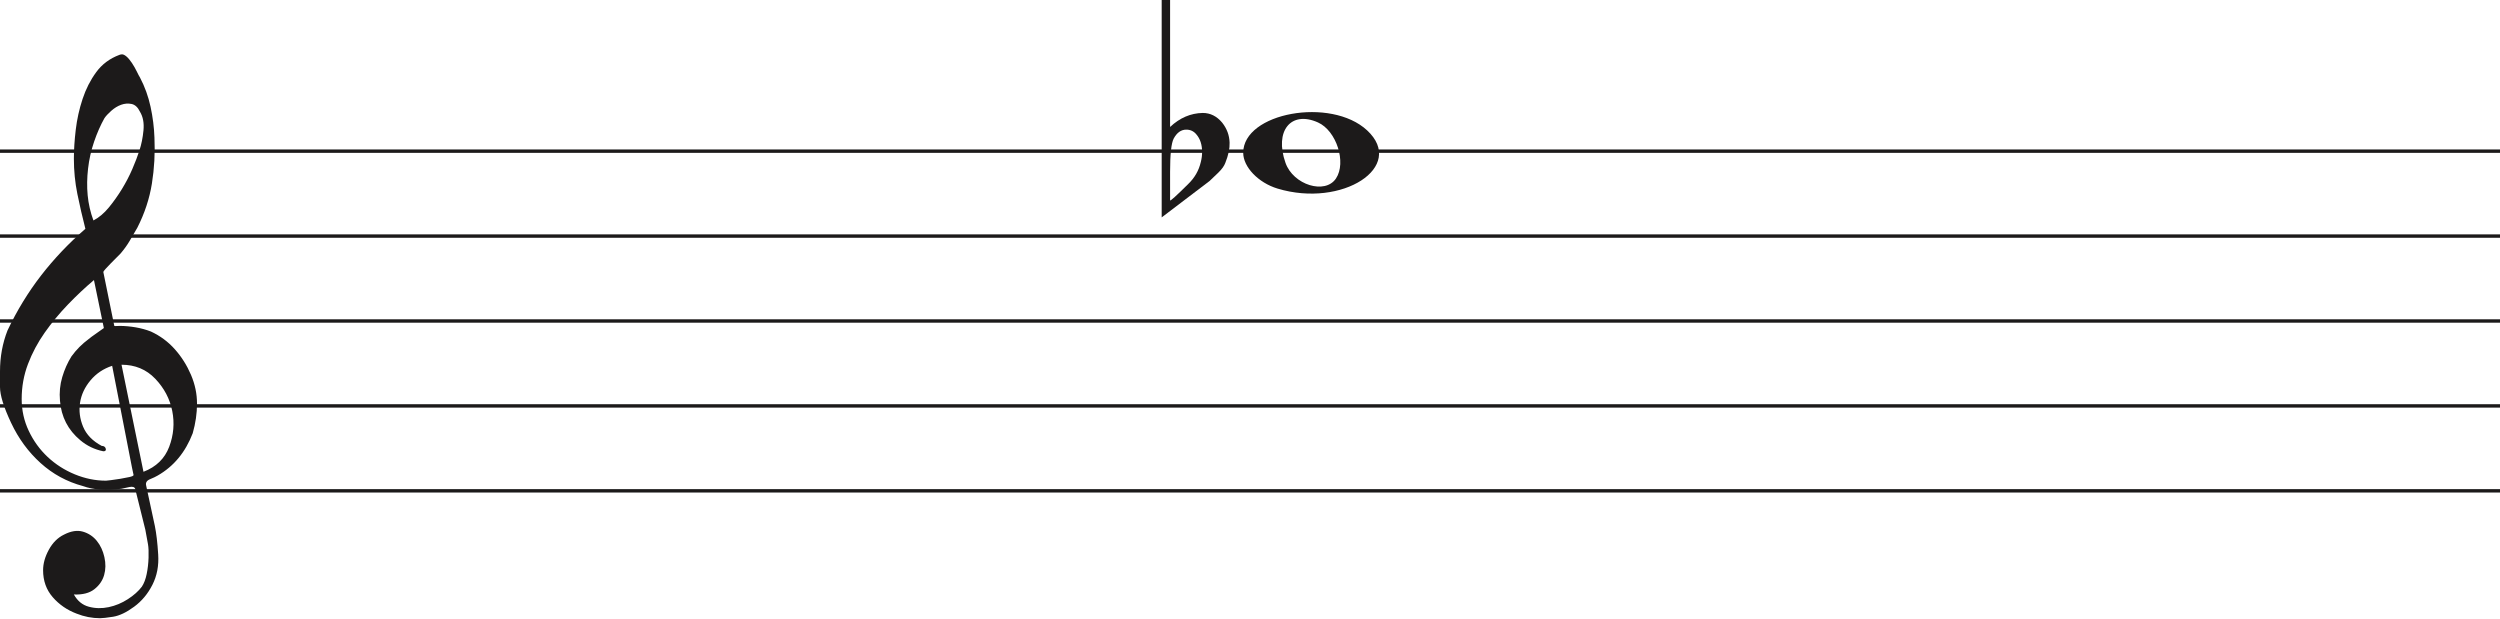
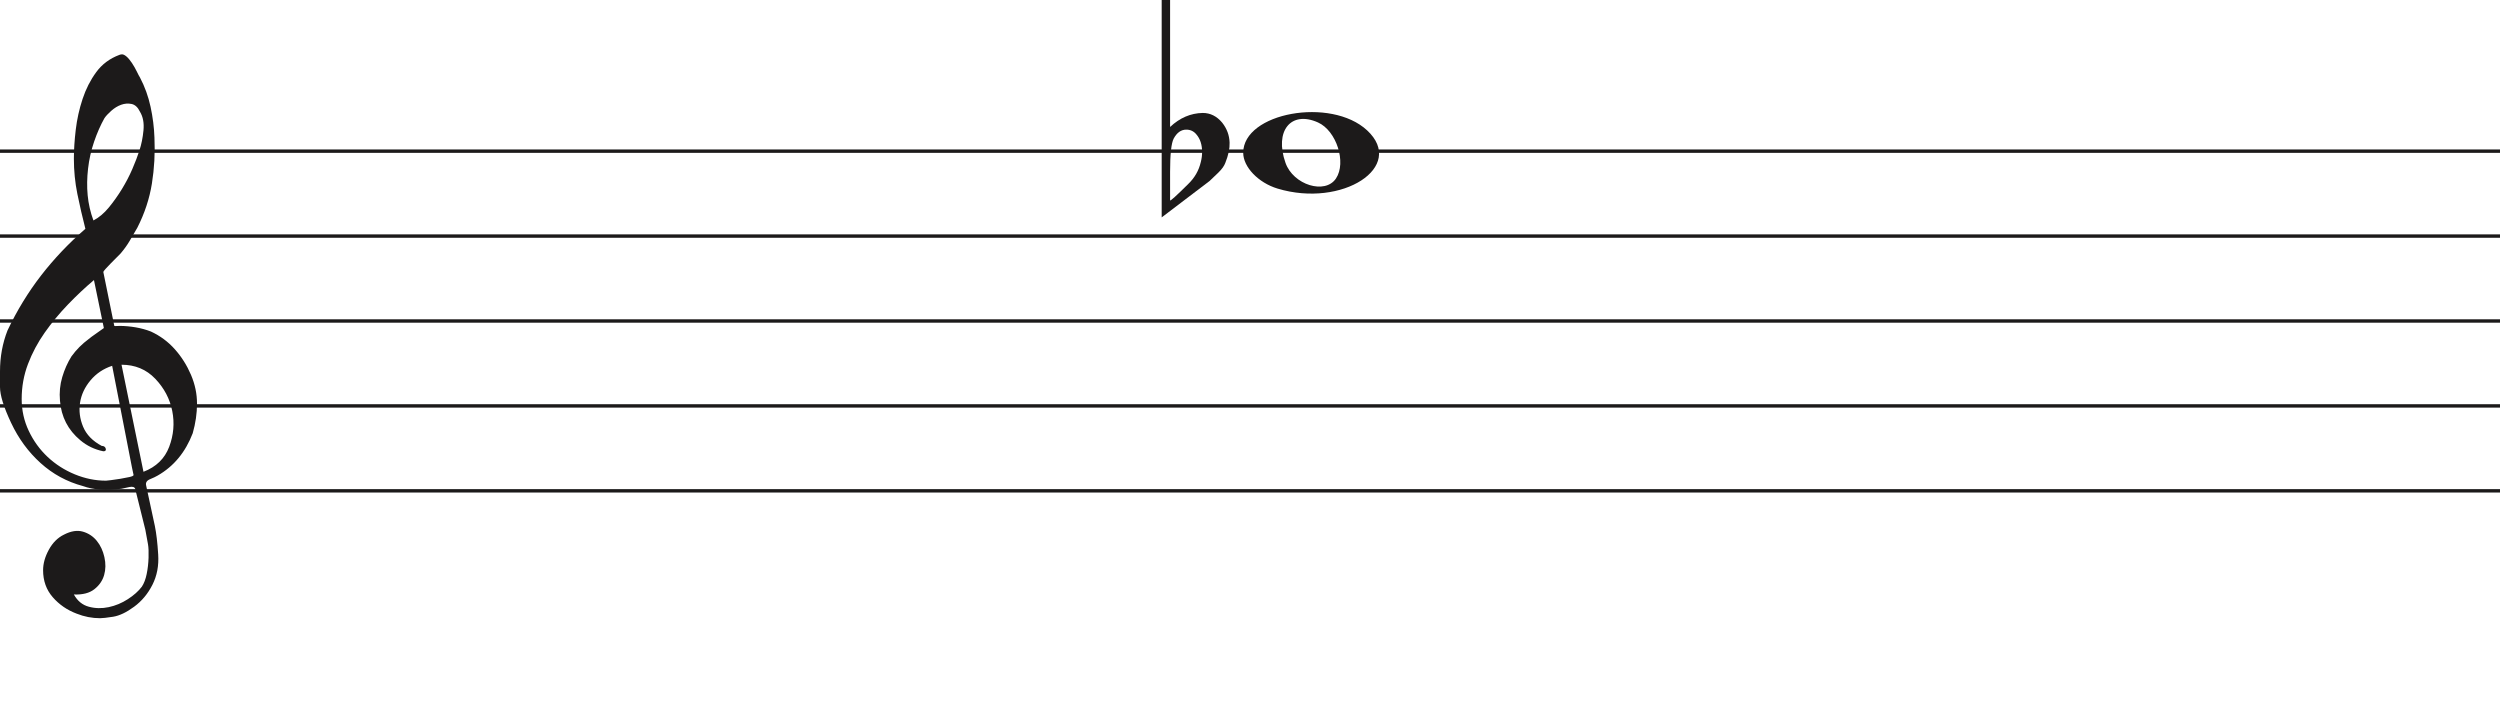
- <svg xmlns="http://www.w3.org/2000/svg" width="736" height="182" viewBox="0 0 736 182" fill="none">
+ <svg xmlns="http://www.w3.org/2000/svg" width="736" height="207" viewBox="0 0 736 207" fill="none">
  <line y1="44.5" x2="736" y2="44.5" stroke="#1C1A1A" />
  <line y1="69.5" x2="736" y2="69.5" stroke="#1C1A1A" />
  <line y1="94.5" x2="736" y2="94.5" stroke="#1C1A1A" />
  <line y1="119.5" x2="736" y2="119.5" stroke="#1C1A1A" />
  <line y1="144.5" x2="736" y2="144.5" stroke="#1C1A1A" />
  <path d="M33.02 107.694C30.445 108.54 28.317 109.969 26.636 111.981C24.955 113.991 23.93 116.188 23.562 118.57C23.195 120.951 23.497 123.306 24.469 125.635C25.441 127.964 27.266 129.843 29.946 131.272C30.576 131.272 30.97 131.537 31.128 132.066C31.285 132.595 31.049 132.859 30.419 132.859C27.844 132.33 25.585 131.245 23.641 129.605C20.016 126.588 18.02 122.698 17.652 117.935C17.442 115.553 17.665 113.251 18.322 111.028C18.979 108.805 19.885 106.767 21.041 104.914C22.459 102.957 24.14 101.263 26.084 99.834C26.189 99.728 26.491 99.49 26.991 99.12C27.49 98.749 27.976 98.405 28.448 98.088C28.921 97.77 29.63 97.267 30.576 96.579L27.66 82.448C25.086 84.618 22.538 87.012 20.016 89.632C17.495 92.252 15.209 95.018 13.16 97.928C11.111 100.84 9.47 103.923 8.235 107.178C7 110.433 6.383 113.859 6.383 117.459C6.383 120.793 7.079 123.929 8.472 126.866C9.864 129.803 11.716 132.357 14.027 134.526C16.339 136.696 19.005 138.403 22.026 139.648C25.047 140.891 28.107 141.513 31.207 141.513C31.312 141.513 31.797 141.46 32.664 141.354C33.532 141.249 34.451 141.116 35.422 140.957C36.395 140.799 37.288 140.626 38.102 140.441C38.916 140.256 39.324 140.057 39.324 139.846L38.85 137.623C36.802 127.197 34.857 117.22 33.02 107.694ZM35.777 107.376L42.239 138.893C45.97 137.464 48.491 135.016 49.804 131.55C51.118 128.083 51.419 124.564 50.71 120.991C50.001 117.419 48.334 114.256 45.706 111.504C43.08 108.752 39.77 107.376 35.777 107.376ZM27.503 64.903C29.131 64.056 30.642 62.786 32.034 61.092C33.426 59.399 34.713 57.586 35.896 55.654C37.077 53.723 38.102 51.751 38.969 49.739C39.836 47.729 40.532 45.903 41.057 44.262C41.635 42.516 42.029 40.557 42.239 38.387C42.449 36.217 42.108 34.392 41.215 32.909C40.585 31.587 39.757 30.819 38.733 30.607C37.708 30.396 36.683 30.475 35.659 30.846C34.635 31.216 33.663 31.811 32.743 32.632C31.824 33.452 31.154 34.18 30.734 34.815C29.578 36.879 28.566 39.181 27.7 41.722C26.833 44.262 26.242 46.895 25.927 49.621C25.611 52.346 25.572 54.966 25.808 57.481C26.045 59.994 26.61 62.469 27.503 64.903ZM25.139 67.364C24.245 63.871 23.457 60.444 22.774 57.083C22.091 53.723 21.75 50.269 21.75 46.723C21.75 44.13 21.934 41.285 22.302 38.189C22.669 35.093 23.339 32.076 24.311 29.138C25.283 26.201 26.623 23.568 28.33 21.24C30.038 18.91 32.309 17.217 35.147 16.158C35.409 16.053 35.672 16 35.934 16C36.302 16 36.736 16.211 37.235 16.635C37.734 17.058 38.26 17.68 38.811 18.501C39.362 19.321 39.849 20.168 40.269 21.041C40.689 21.914 41.004 22.51 41.215 22.828C42.633 25.527 43.67 28.398 44.328 31.441C44.984 34.484 45.365 37.514 45.471 40.53C45.68 45.083 45.431 49.581 44.722 54.027C44.013 58.472 42.581 62.813 40.426 67.046C39.691 68.317 38.943 69.6 38.181 70.897C37.419 72.194 36.513 73.45 35.462 74.668C35.252 74.88 34.871 75.264 34.319 75.819C33.767 76.375 33.203 76.944 32.625 77.526C32.047 78.108 31.535 78.651 31.088 79.153C30.642 79.656 30.419 79.96 30.419 80.067L33.649 95.944C33.67 96.048 35.265 95.944 35.265 95.944C38.348 95.983 41.612 96.486 44.446 97.611C47.178 98.881 49.529 100.628 51.499 102.851C53.469 105.074 55.044 107.574 56.227 110.353C57.409 113.132 58 115.95 58 118.808C58 121.665 57.579 124.577 56.739 127.54C54.585 133.151 51.144 137.305 46.416 140.004C45.89 140.322 45.141 140.68 44.17 141.076C43.198 141.473 42.817 142.095 43.027 142.942C44.288 148.708 45.141 152.676 45.589 154.85C46.035 157.024 46.364 159.829 46.573 163.265C46.783 166.551 46.218 169.507 44.879 172.152C43.539 174.807 41.74 176.961 39.481 178.624C37.222 180.297 35.16 181.269 33.295 181.569C31.429 181.86 30.155 182 29.473 182C27.109 182 24.797 181.549 22.538 180.648C19.754 179.596 17.416 177.983 15.524 175.809C13.633 173.635 12.688 170.99 12.688 167.874C12.688 165.91 13.252 163.897 14.382 161.833C15.511 159.769 16.995 158.286 18.834 157.395C20.883 156.333 22.735 156.042 24.39 156.513C26.045 156.994 27.411 157.895 28.488 159.218C29.565 160.54 30.314 162.143 30.734 164.017C31.154 165.9 31.128 167.653 30.655 169.297C30.182 170.94 29.224 172.332 27.779 173.464C26.334 174.606 24.324 175.117 21.75 175.017C22.801 176.921 24.272 178.123 26.163 178.624C28.054 179.135 29.998 179.165 31.994 178.744C33.991 178.323 35.869 177.542 37.629 176.4C39.389 175.268 40.769 174.035 41.766 172.713C42.397 171.761 42.87 170.519 43.185 168.986C43.5 167.443 43.684 165.85 43.736 164.177C43.789 162.514 43.736 161.212 43.579 160.29C43.421 159.358 43.158 157.915 42.79 155.962C41.215 149.56 40.217 145.533 39.796 143.89C39.586 143.366 39.021 143.193 38.102 143.379C37.182 143.564 36.408 143.736 35.777 143.89C31.259 144.481 27.477 144.21 24.429 143.101C19.701 141.831 15.538 139.568 11.939 136.313C8.34 133.058 5.451 129.115 3.27 124.484C1.09 119.853 0 116.334 0 113.925C0 111.518 0 109.996 0 109.361C0 105.074 0.736 101.051 2.207 97.293C4.991 91.418 8.288 86.02 12.097 81.098C15.905 76.176 20.253 71.598 25.139 67.364Z" fill="#1C1A1A" />
  <path d="M376.097 55.514C370.453 53.805 366 49.161 366 44.984C366 33.16 391.813 28.481 402.473 38.373C414 49.069 395.188 61.295 376.097 55.514H376.097ZM393.315 52.544C396.455 47.829 393.453 38.486 388.013 36.048C380.025 32.467 375.129 38.569 378.456 47.959C380.757 54.453 390.119 57.343 393.315 52.544Z" fill="#1C1A1A" />
  <path d="M344.475 0V31.091C344.475 31.091 344.475 33.186 344.475 37.378C347.332 34.693 350.537 33.317 354.091 33.252C356.313 33.252 358.217 34.202 359.804 36.101C361.2 37.869 361.93 39.834 361.994 41.995C362.057 43.698 361.645 45.662 360.756 47.889C360.439 48.806 359.74 49.788 358.661 50.836C357.836 51.622 356.979 52.441 356.091 53.292C351.394 56.829 346.697 60.398 342 64V0H344.475ZM352.187 39.539C351.426 38.622 350.442 38.164 349.236 38.164C347.712 38.164 346.475 39.048 345.523 40.816C344.824 42.191 344.475 45.433 344.475 50.541V58.99C344.539 59.252 346.316 57.647 349.807 54.176C351.711 52.343 352.949 50.181 353.52 47.693C353.774 46.71 353.901 45.728 353.901 44.746C353.901 42.584 353.33 40.849 352.187 39.539Z" fill="#1C1A1A" />
</svg>
